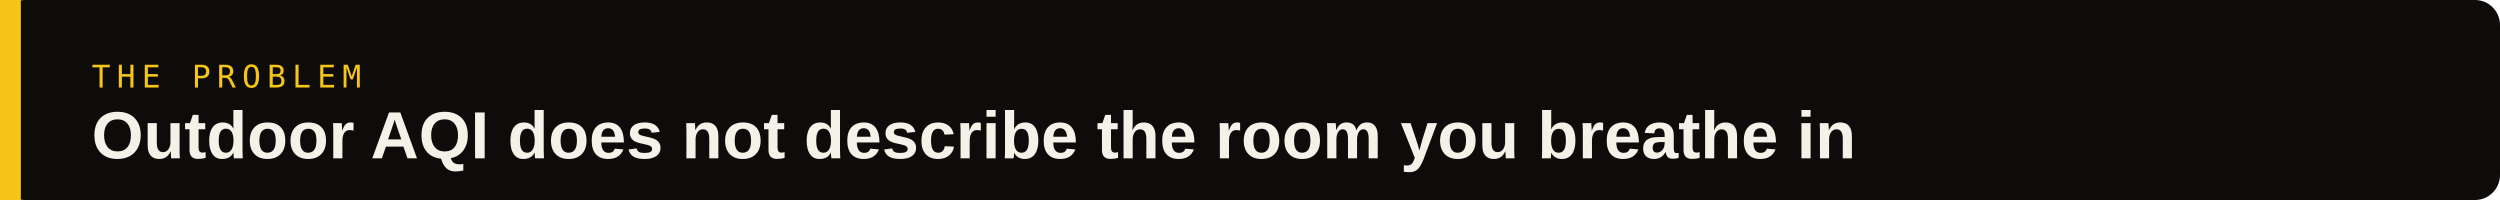
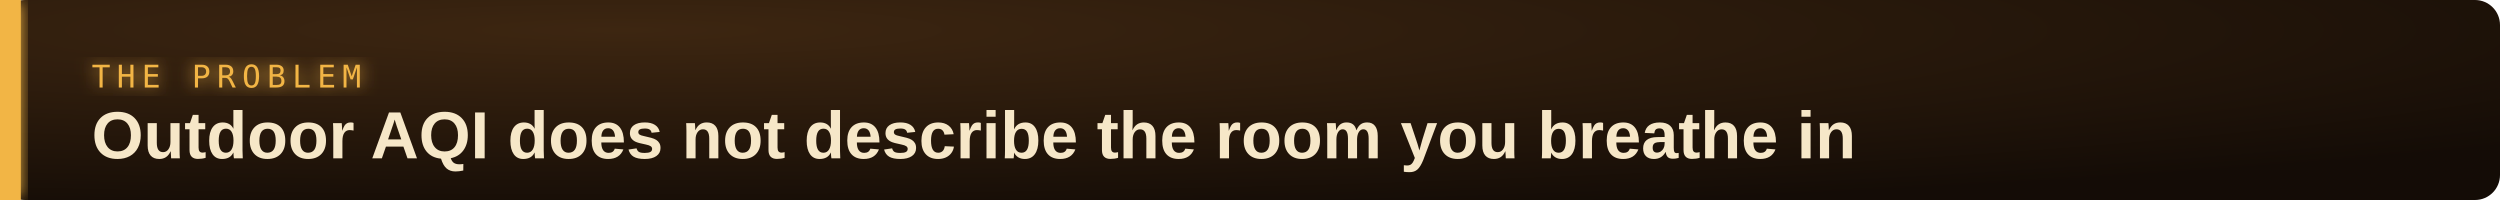
<svg xmlns="http://www.w3.org/2000/svg" viewBox="0 0 1200 96" width="1200" height="96">
-   <rect width="1200" height="96" rx="12" fill="#0d0c0a" />
-   <rect x="0" y="0" width="10" height="96" fill="#f5c518" />
-   <text x="44" y="42" font-family="Consolas,'SFMono-Regular',Menlo,monospace" font-size="15" fill="#f5c518" letter-spacing="3">THE PROBLEM</text>
-   <text x="44" y="76" font-family="'Arial Narrow','Helvetica Neue',Arial,sans-serif" font-size="32" font-weight="700" fill="#f4f1e8">Outdoor AQI does not describe the room you breathe in</text>
+   <defs>
+     <filter id="g" x="-30%" y="-30%" width="160%" height="160%">
+       <feGaussianBlur stdDeviation="4" result="b" />
+       <feMerge>
+         <feMergeNode in="b" />
+         <feMergeNode in="SourceGraphic" />
+       </feMerge>
+     </filter>
+     <radialGradient id="v" cx="25%" cy="15%" r="95%">
+       <stop offset="0" stop-color="#3d2611" />
+       <stop offset="1" stop-color="#140c06" />
+     </radialGradient>
+   </defs>
+   <rect width="1200" height="96" rx="12" fill="url(#v)" />
+   <rect filter="url(#g)" x="0" y="0" width="10" height="96" fill="#f2b544" />
+   <text filter="url(#g)" x="44" y="42" font-family="Consolas,'SFMono-Regular',Menlo,monospace" font-size="15" fill="#f2b544" letter-spacing="3">THE PROBLEM</text>
+   <text x="44" y="76" font-family="'Arial Narrow','Helvetica Neue',Arial,sans-serif" font-size="32" font-weight="700" fill="#f6e7c8">Outdoor AQI does not describe the room you breathe in</text>
</svg>
